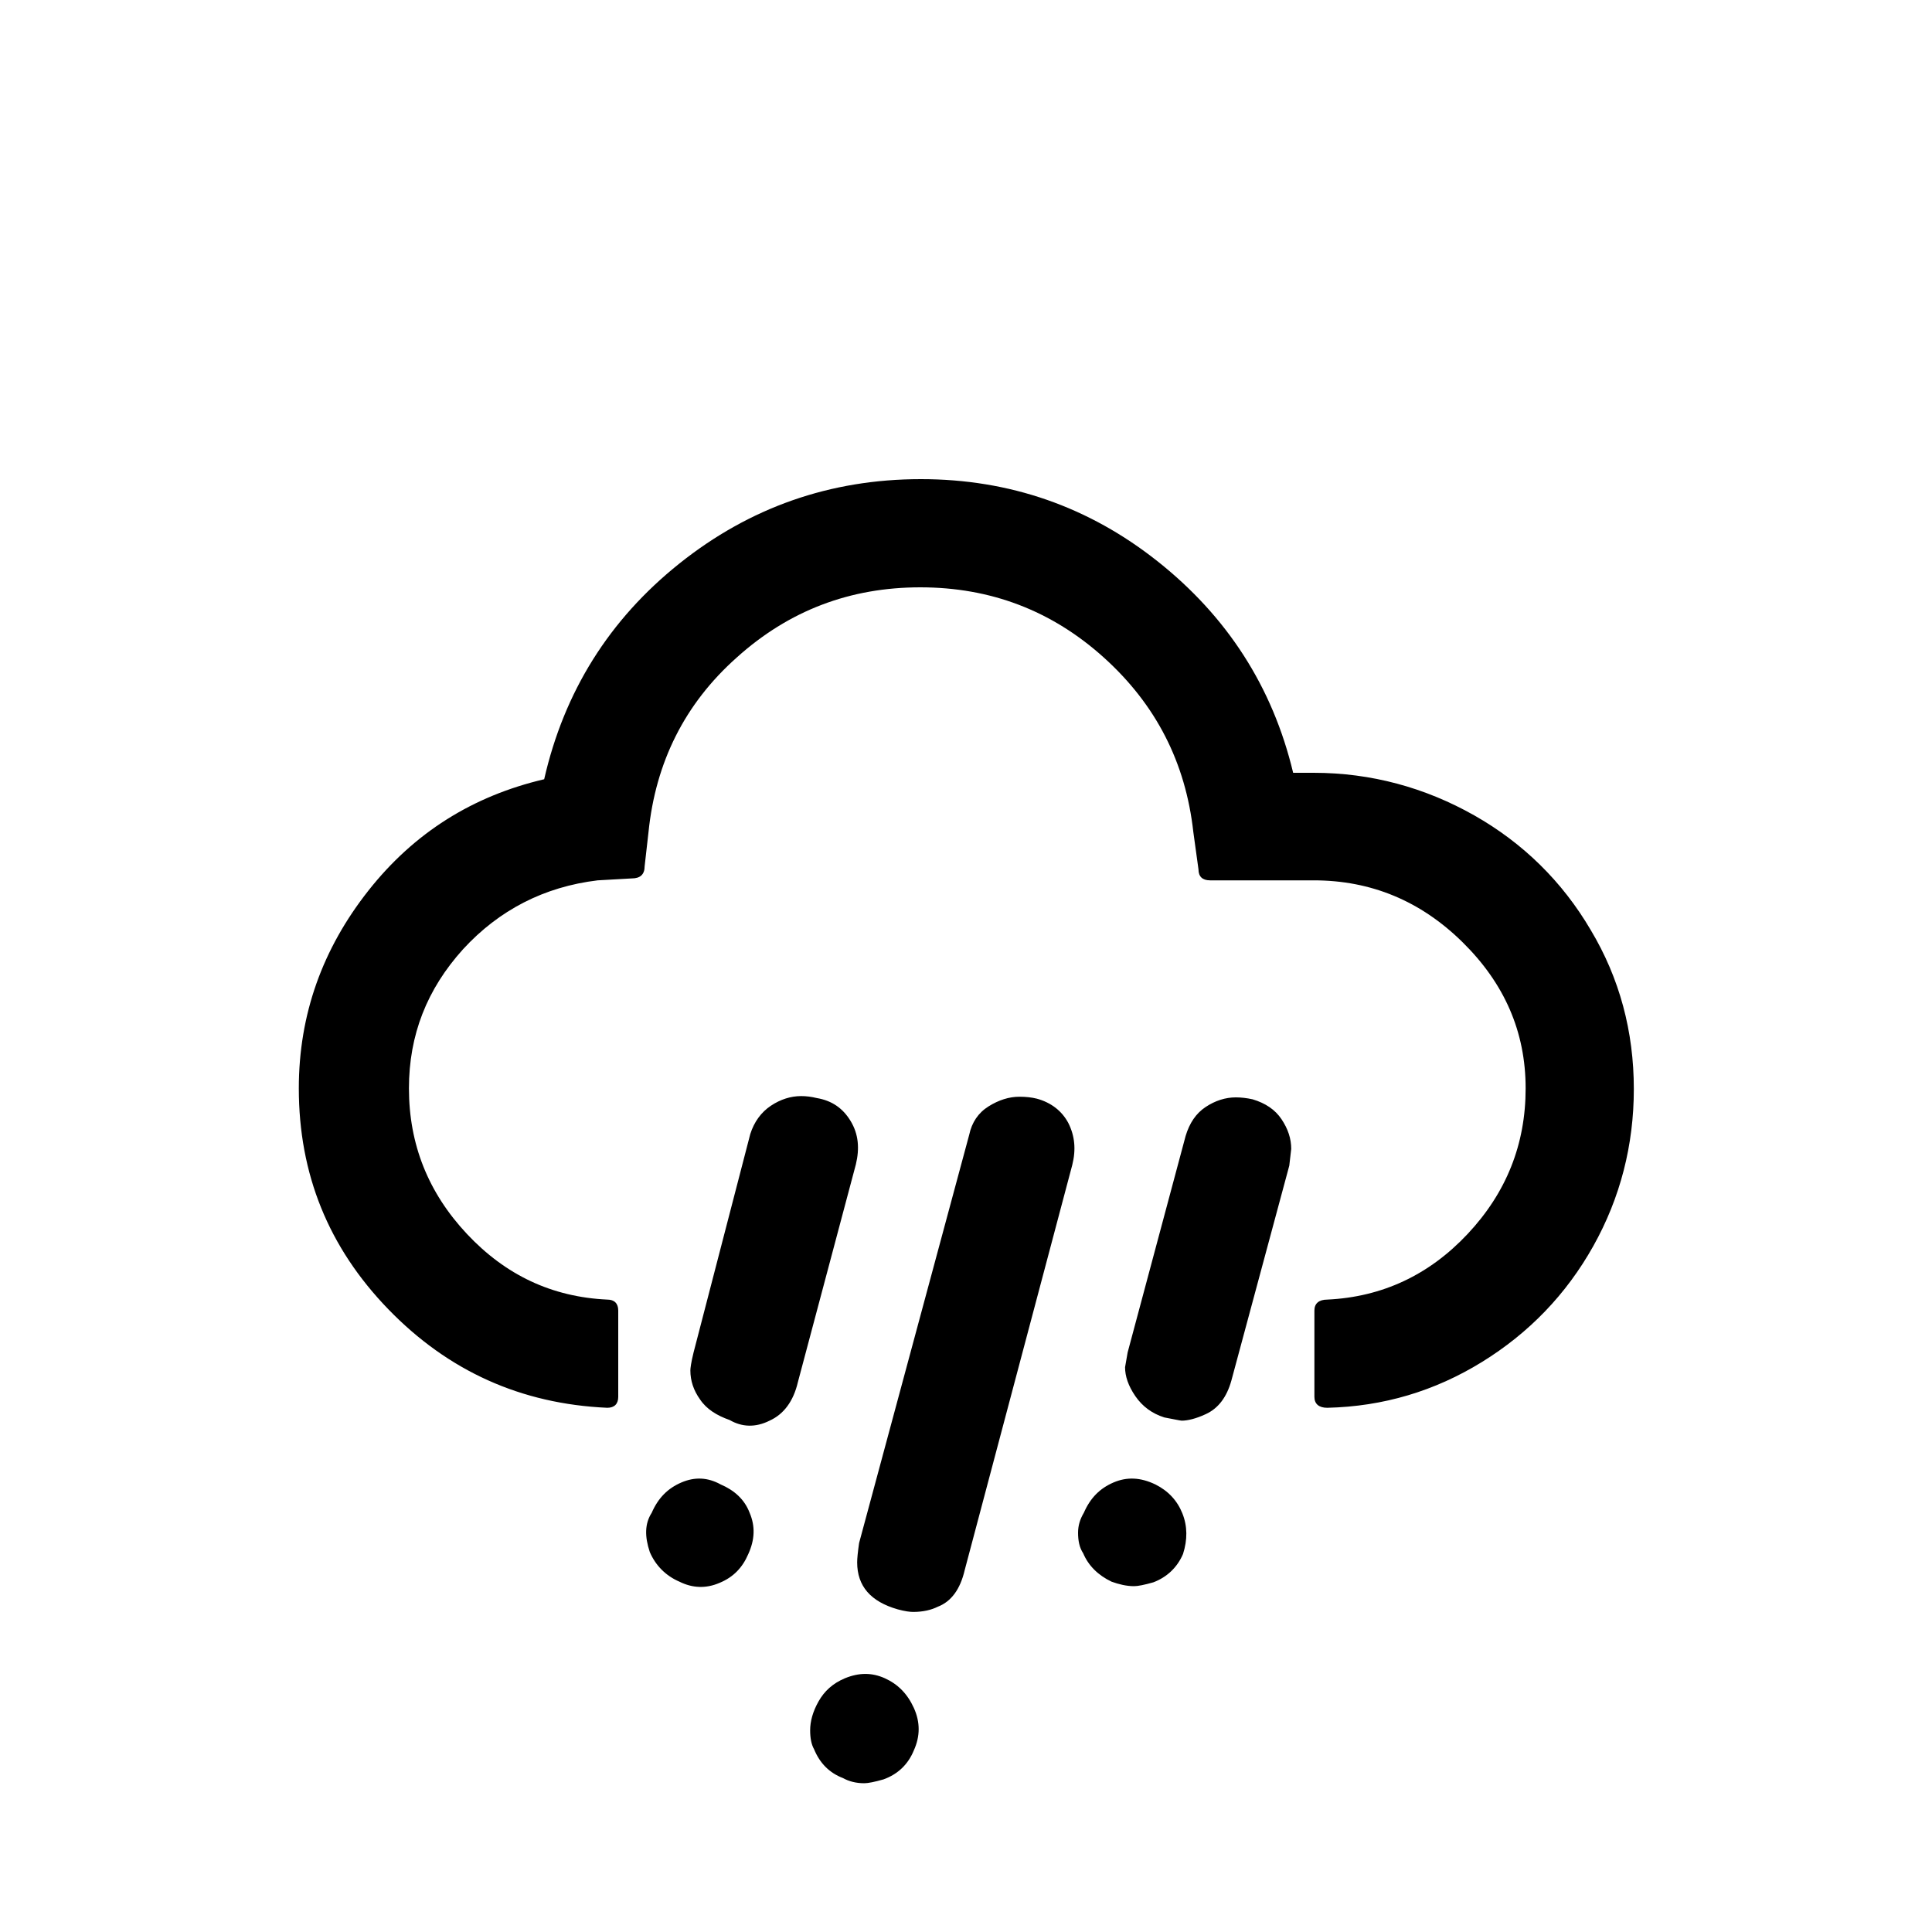
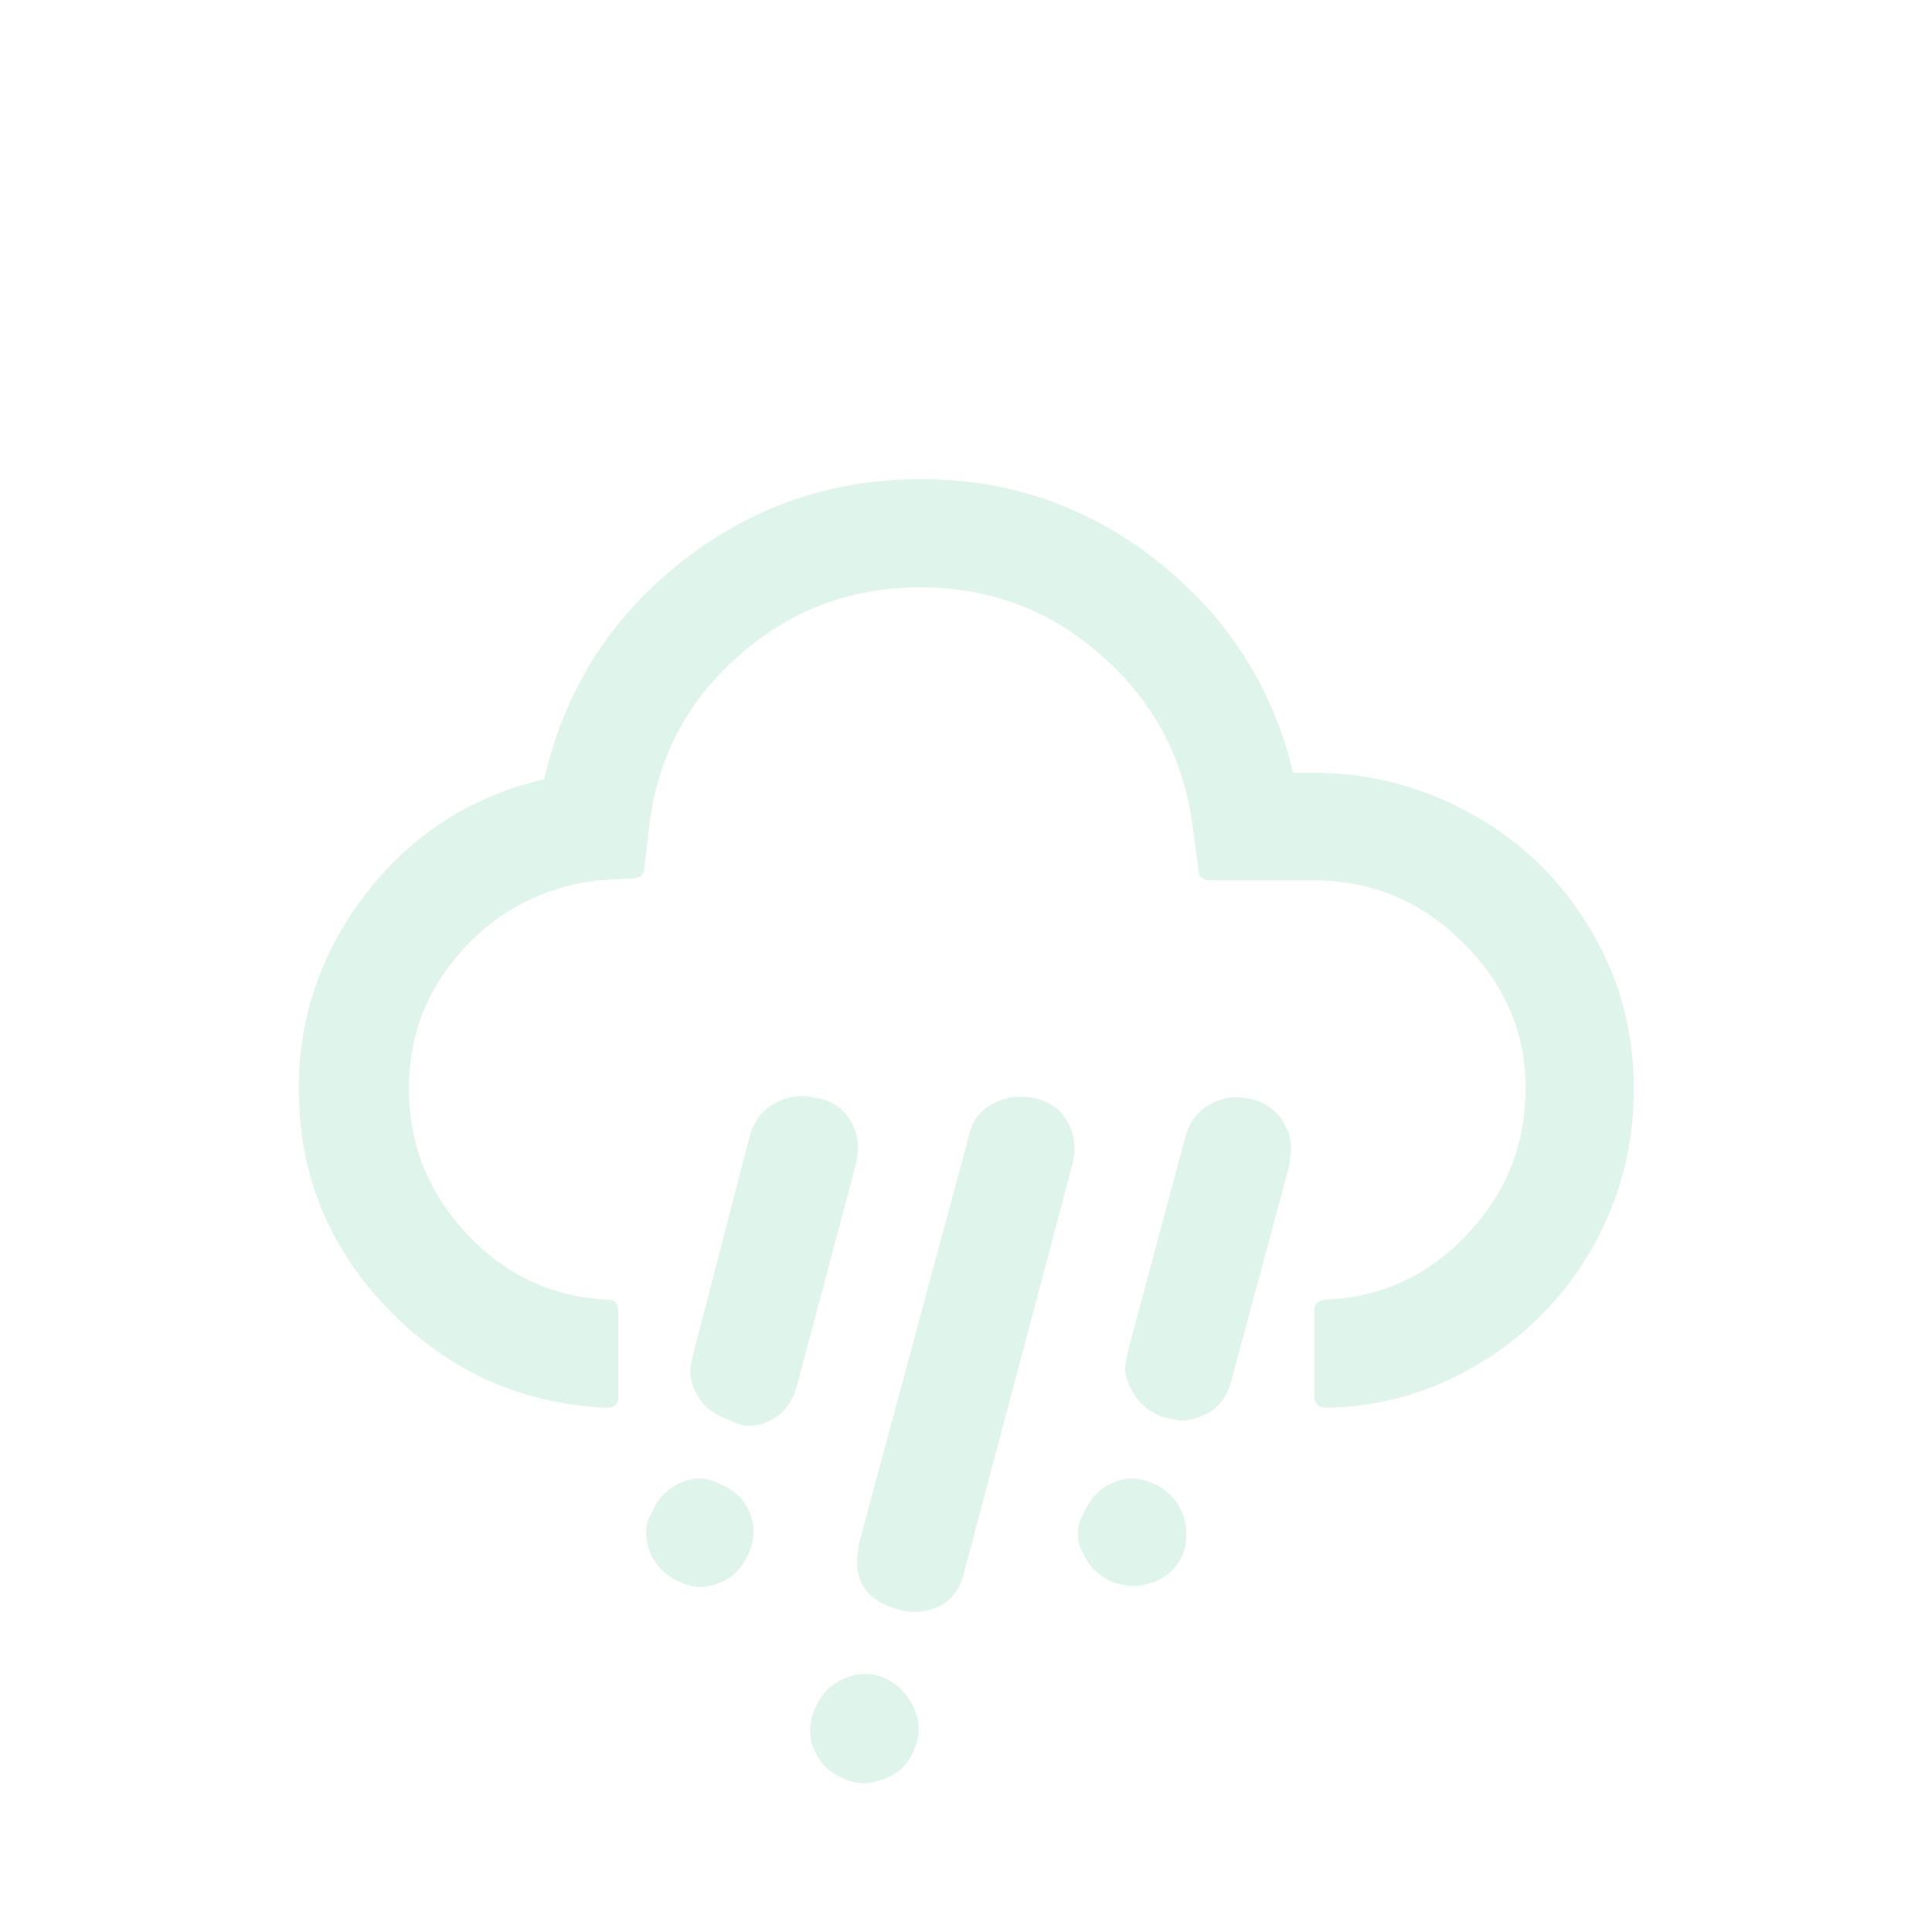
- <svg xmlns="http://www.w3.org/2000/svg" version="1.1" id="Layer_1" x="0px" y="0px" viewBox="0 0 30 30" style="enable-background:new 0 0 30 30;" xml:space="preserve">
+ <svg xmlns="http://www.w3.org/2000/svg" version="1.1" id="Layer_1" x="0px" y="0px" viewBox="0 0 30 30" fill="#dff4ea" style="enable-background:new 0 0 30 30;" xml:space="preserve">
  <path d="M4.64,16.9c0,1.33,0.46,2.47,1.39,3.43c0.93,0.96,2.06,1.47,3.4,1.53c0.11,0,0.17-0.06,0.17-0.17v-1.34  c0-0.11-0.06-0.17-0.17-0.17c-0.86-0.04-1.58-0.38-2.18-1.02c-0.6-0.64-0.9-1.39-0.9-2.26c0-0.83,0.28-1.54,0.84-2.16  c0.56-0.61,1.26-0.97,2.09-1.07l0.53-0.03c0.13,0,0.2-0.06,0.2-0.19l0.06-0.53c0.11-1.08,0.56-1.99,1.37-2.71  c0.81-0.73,1.76-1.09,2.85-1.09c1.09,0,2.04,0.36,2.85,1.09c0.81,0.73,1.27,1.63,1.39,2.71l0.08,0.58c0,0.11,0.06,0.17,0.18,0.17  h1.61c0.89,0,1.66,0.32,2.31,0.96c0.65,0.64,0.98,1.39,0.98,2.27c0,0.87-0.3,1.62-0.9,2.26c-0.6,0.64-1.33,0.98-2.18,1.02  c-0.13,0-0.2,0.06-0.2,0.17v1.34c0,0.11,0.07,0.17,0.2,0.17c0.87-0.02,1.67-0.26,2.4-0.71c0.73-0.45,1.31-1.05,1.73-1.8  c0.42-0.75,0.63-1.57,0.63-2.44c0-0.89-0.22-1.72-0.67-2.47c-0.44-0.75-1.05-1.35-1.81-1.78S21.29,12,20.4,12h-0.32  c-0.32-1.34-1.03-2.43-2.1-3.28s-2.3-1.28-3.68-1.28c-1.41,0-2.66,0.44-3.75,1.31c-1.09,0.87-1.79,1.99-2.1,3.35  c-1.11,0.26-2.02,0.83-2.73,1.73S4.64,15.75,4.64,16.9z M10.09,24.1c0.09,0.21,0.25,0.37,0.46,0.46c0.2,0.1,0.41,0.11,0.62,0.02  c0.22-0.09,0.36-0.24,0.45-0.45c0.1-0.22,0.11-0.43,0.02-0.64c-0.08-0.21-0.24-0.35-0.45-0.44c-0.2-0.11-0.4-0.12-0.61-0.03  c-0.21,0.09-0.36,0.24-0.46,0.47C10.01,23.66,10.01,23.86,10.09,24.1z M10.72,21.28c0,0.16,0.05,0.31,0.15,0.45  c0.1,0.15,0.26,0.25,0.46,0.32c0.19,0.11,0.4,0.12,0.62,0.01c0.22-0.1,0.37-0.3,0.44-0.6l0.9-3.38c0.06-0.25,0.04-0.47-0.08-0.67  c-0.12-0.2-0.29-0.32-0.53-0.36c-0.08-0.02-0.16-0.03-0.24-0.03c-0.16,0-0.32,0.05-0.47,0.15c-0.15,0.1-0.26,0.25-0.32,0.44  l-0.88,3.39C10.73,21.16,10.72,21.25,10.72,21.28z M12.58,26.87c0,0.12,0.02,0.22,0.06,0.29c0.09,0.22,0.24,0.37,0.45,0.45  c0.09,0.05,0.2,0.08,0.33,0.08c0.06,0,0.16-0.02,0.3-0.06c0.22-0.08,0.38-0.23,0.47-0.45c0.1-0.22,0.1-0.44,0-0.66  c-0.1-0.22-0.25-0.37-0.45-0.46c-0.2-0.09-0.4-0.09-0.62,0c-0.19,0.08-0.32,0.2-0.41,0.36C12.62,26.58,12.58,26.73,12.58,26.87z   M13.31,24.26c0,0.37,0.21,0.61,0.63,0.73c0.11,0.03,0.19,0.04,0.24,0.04c0.15,0,0.28-0.03,0.38-0.08c0.21-0.08,0.35-0.27,0.42-0.57  l1.67-6.29c0.06-0.24,0.04-0.45-0.06-0.65c-0.1-0.19-0.27-0.32-0.49-0.38c-0.08-0.02-0.17-0.03-0.27-0.03  c-0.16,0-0.32,0.05-0.48,0.15c-0.16,0.1-0.26,0.25-0.3,0.44l-1.71,6.34C13.32,24.1,13.31,24.2,13.31,24.26z M16.74,23.8  c0,0.12,0.02,0.23,0.08,0.32c0.08,0.19,0.23,0.34,0.44,0.44c0.11,0.04,0.23,0.07,0.35,0.07c0.06,0,0.16-0.02,0.3-0.06  c0.21-0.08,0.37-0.23,0.46-0.44c0.07-0.22,0.07-0.43-0.01-0.63c-0.08-0.2-0.22-0.35-0.42-0.45c-0.23-0.11-0.44-0.12-0.65-0.03  c-0.21,0.09-0.36,0.24-0.46,0.47C16.77,23.59,16.74,23.69,16.74,23.8z M17.47,21.23c0,0.14,0.05,0.29,0.16,0.45  c0.11,0.16,0.26,0.27,0.45,0.33c0.16,0.03,0.25,0.05,0.27,0.05c0.09,0,0.22-0.03,0.37-0.1c0.2-0.09,0.33-0.27,0.4-0.52l0.9-3.34  c0.02-0.17,0.03-0.26,0.03-0.26c0-0.16-0.05-0.31-0.15-0.46c-0.1-0.15-0.25-0.25-0.45-0.31c-0.09-0.02-0.18-0.03-0.26-0.03  c-0.16,0-0.32,0.05-0.47,0.15s-0.25,0.25-0.31,0.45l-0.9,3.36L17.47,21.23z" />
</svg>
